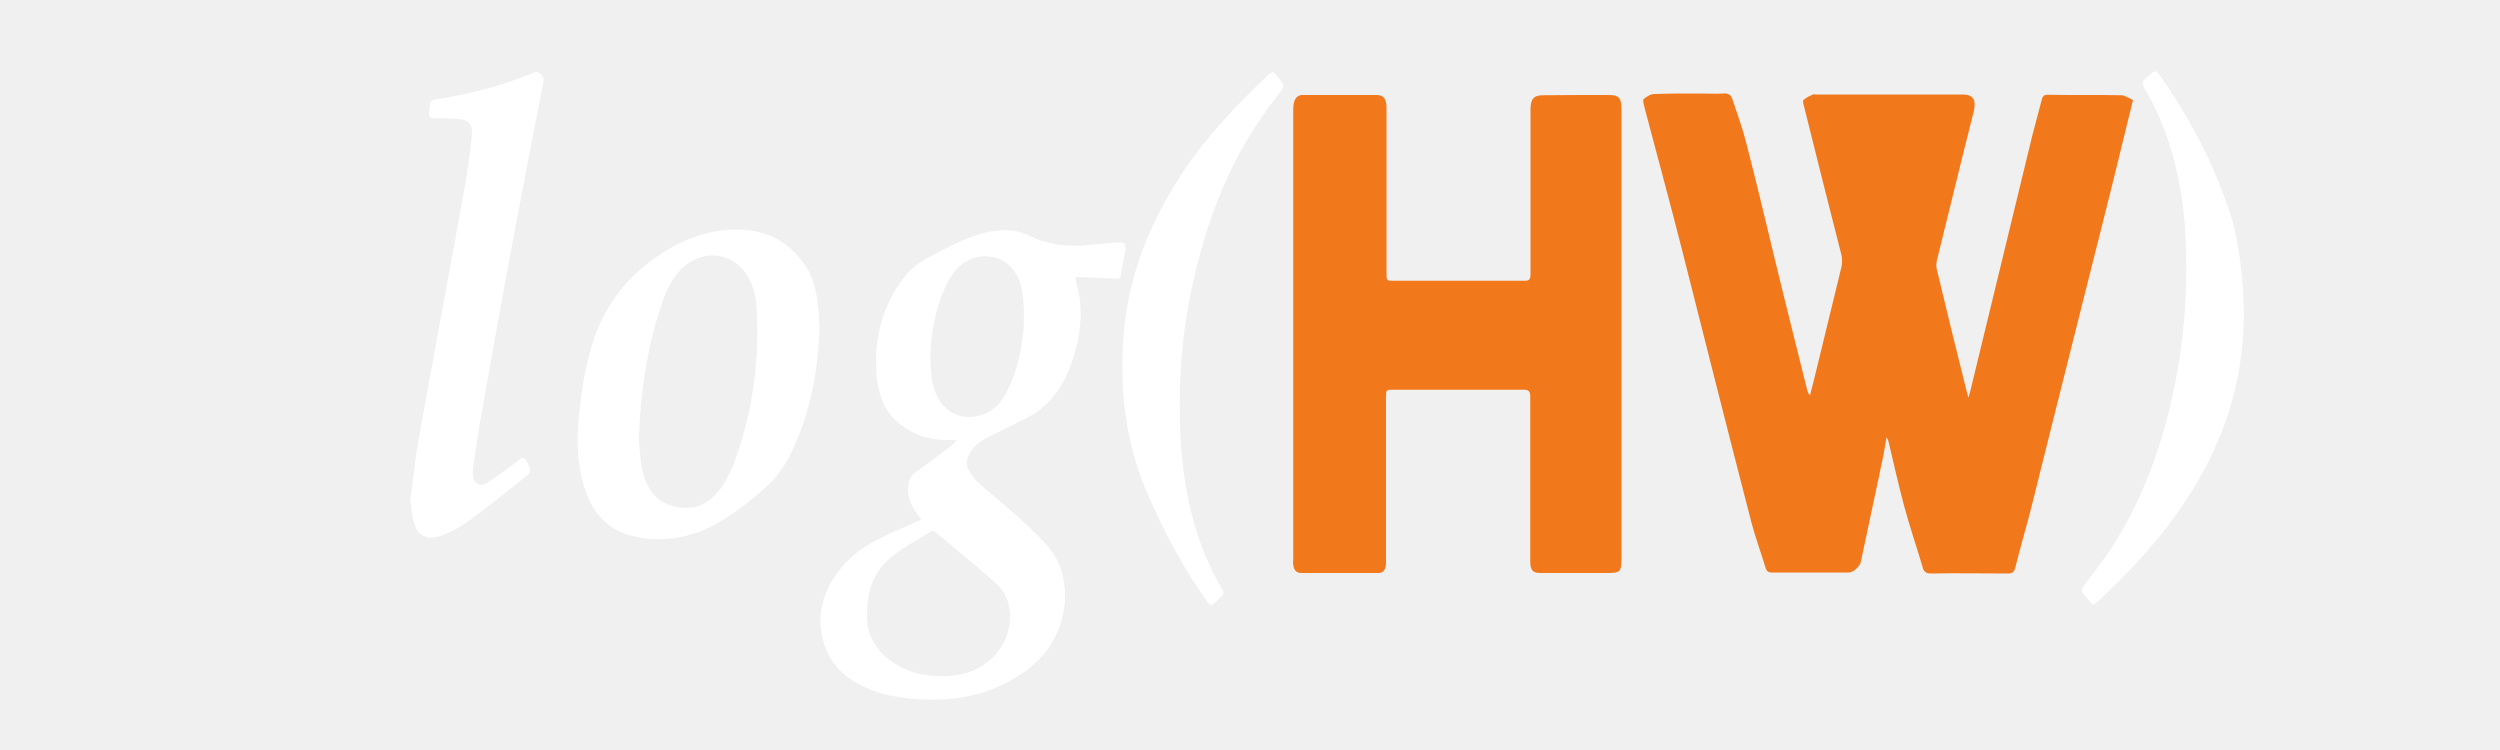
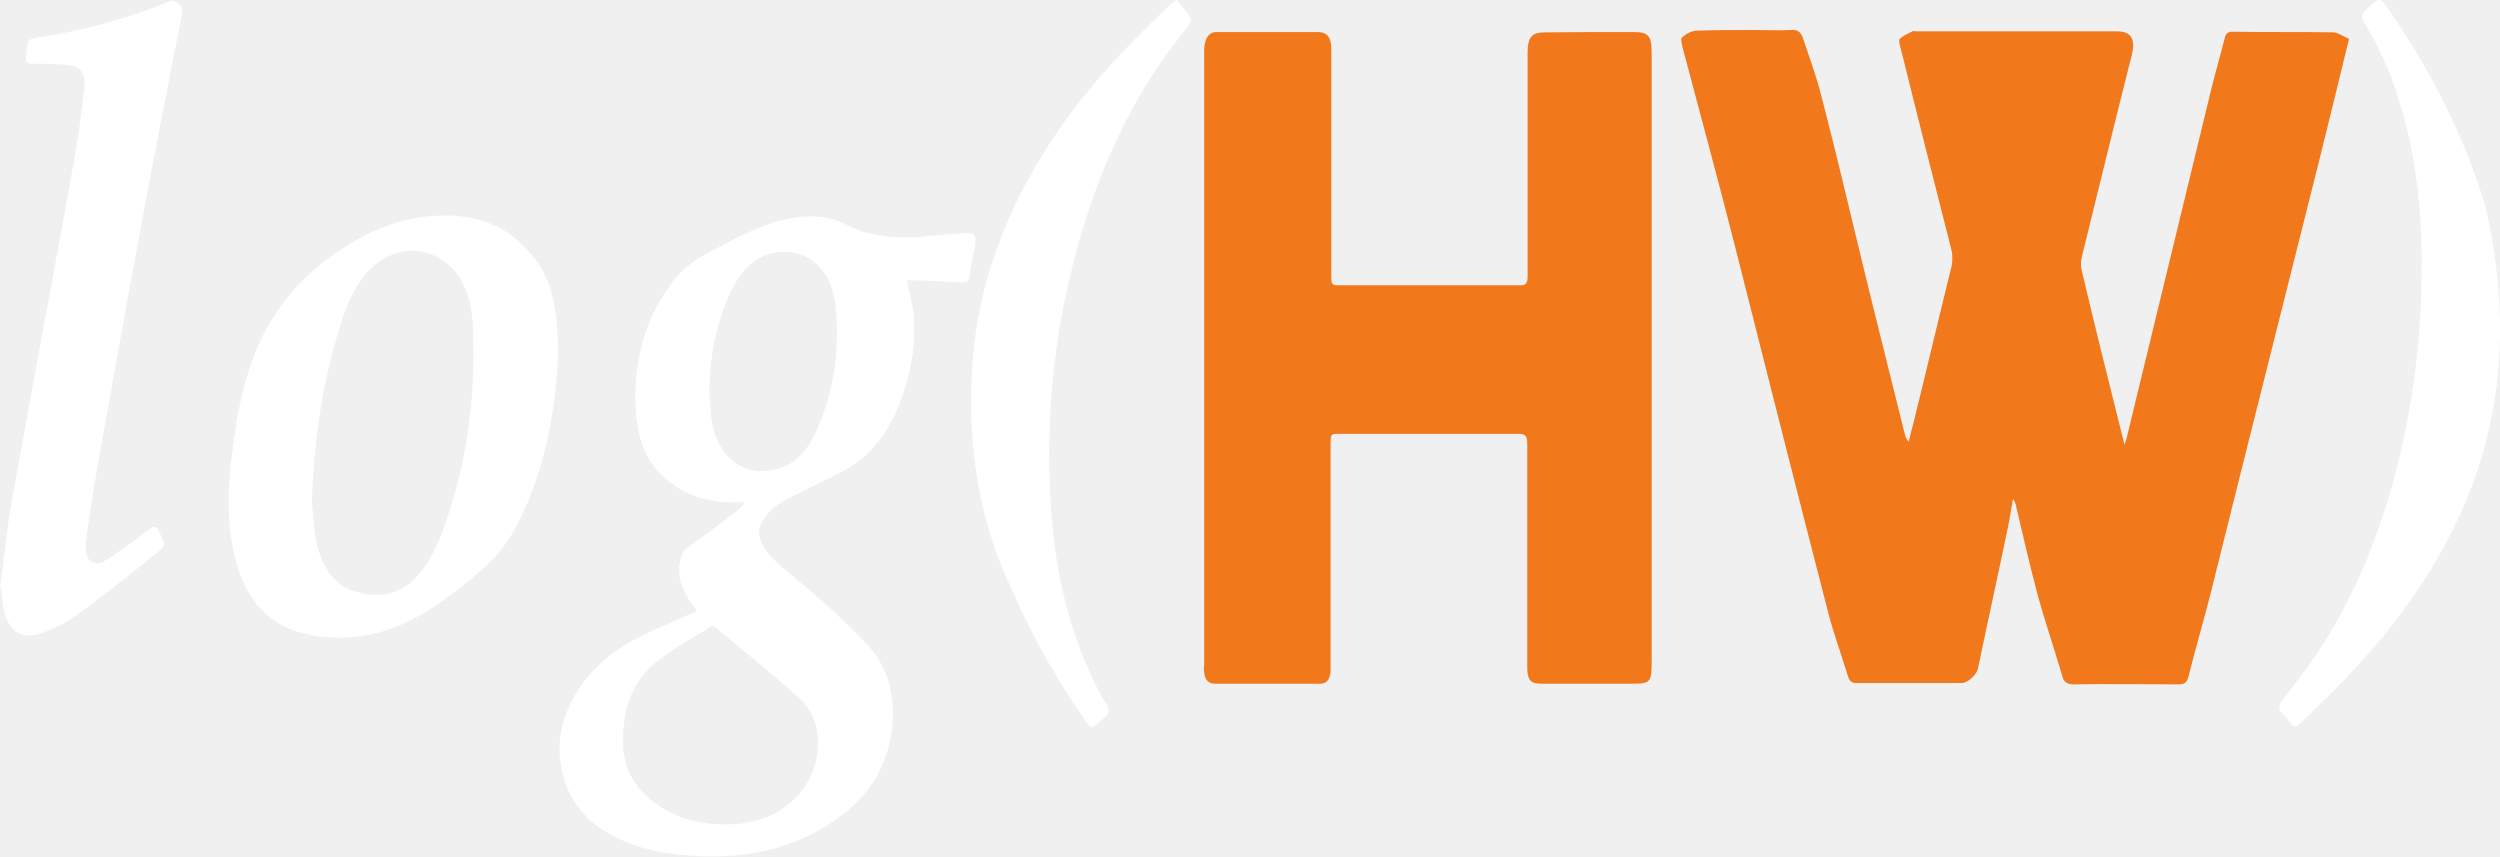
- <svg xmlns="http://www.w3.org/2000/svg" version="1.1" id="Layer_1" x="0px" y="0px" viewBox="0 0 1000 300" style="enable-background:new 0 0 1000 300;" xml:space="preserve">
+ <svg xmlns="http://www.w3.org/2000/svg" version="1.1" id="Layer_1" x="0px" y="0px" viewBox="0 48.7 733.5 251.3" style="enable-background:new 0 48.7 733.5 251.3;" xml:space="preserve">
  <style type="text/css">
	.st0{fill:#F2781C;}
	.st1{fill:#FFFFFF;}
</style>
-   <path id="XMLID_12_" class="st0" d="M853.2,40c-3,12.4-5.9,24.2-8.8,35.9c-10.5,41.9-21.1,83.7-31.5,125.6  c-2.1,8.5-4.7,17.1-6.8,25.6c-0.5,1.8-1.2,2.3-2.9,2.3c-10.3,0-20.6-0.2-30.9,0c-1.8,0-2.9-0.7-3.3-2.7c-2.4-8.2-5.2-16.2-7.4-24.5  s-4.2-17.1-6.2-25.6c-0.2-0.5-0.3-1.1-0.8-1.6c-0.6,3.6-1.2,7.3-2,10.8c-2.7,13-5.6,26.1-8.3,39.1c-0.5,1.8-3,4.1-4.8,4.1  c-10.3,0-20.8,0-31.1,0c-1.4,0-2-1.1-2.3-2.3c-1.8-5.9-3.9-11.6-5.5-17.6c-9.4-36.3-18.5-72.5-27.7-108.8c-4.8-19-10-37.9-15-56.9  c-0.3-1.2-0.9-3.4-0.5-3.7c1.2-1.1,2.9-2.1,4.4-2.1c5.8-0.2,11.4-0.2,17.1-0.2c3.5,0,7.1,0.2,10.6,0c2-0.2,3,0.7,3.6,2.7  c1.8,5.5,3.8,10.8,5.2,16.3c4.1,15.8,7.9,31.8,11.7,47.6c4.2,17.4,8.6,34.7,12.9,52.1c0.2,0.7,0.5,1.4,1.1,2.1  c0.5-2,0.9-3.7,1.4-5.5c3.8-15.3,7.4-30.7,11.2-46c0.3-1.4,0.3-3.2,0-4.6c-5-19.7-10-39.3-14.8-58.8c-0.3-1.1-0.8-2.8-0.5-3.2  c1.1-1.1,2.4-1.6,3.8-2.3c0.3-0.2,0.8,0,1.2,0c19.5,0,39.1,0,58.8,0c4.1,0,5.5,2.1,4.4,6.8c-5,19.7-9.8,39.6-14.7,59.4  c-0.3,1.1-0.3,2.3-0.2,3.2c3.9,16.5,8,33.1,12.1,49.4c0.2,0.5,0.3,1.2,0.6,2.5c0.5-1.4,0.8-2.3,0.9-3c8.2-33.9,16.5-67.9,24.7-101.8  c1.2-4.8,2.6-9.6,3.8-14.4c0.3-1.4,0.9-2,2.3-2c10,0.2,19.8,0,29.8,0.2C849.9,38.2,851.4,39.2,853.2,40z" />
-   <path id="XMLID_11_" class="st0" d="M643.1,38c4.5,0,5.5,0.9,5.5,6.2c0,29.9,0,59.7,0,89.6c0,29.5,0,59,0,88.5  c0,6.6-0.3,6.9-5.9,6.9c-8.9,0-17.9,0-26.7,0c-2.9,0-3.9-1.2-3.9-4.6c0-22,0-43.9,0-65.9c0-2.1-0.6-2.8-2.4-2.8  c-17.6,0-35.3,0-52.9,0c-2.3,0-2.4,0-2.4,3c0,21.3,0,42.8,0,64.2c0,0.9,0,1.8,0,2.5c-0.2,2.3-1.1,3.6-3,3.6c-10.3,0-20.6,0-30.9,0  c-2,0-3-1.2-3.2-3.4c-0.2-0.7,0-1.4,0-2.1c0-59.9,0-119.8,0-179.5c0-1.1,0-2.1,0.3-3.2c0.5-2,1.7-3,3.3-3c10,0,19.8,0,29.8,0  c2.7,0,3.9,1.6,3.9,5c0,22,0,43.9,0,65.9c0,3.4,0,3.4,2.7,3.4c17.6,0,35,0,52.6,0c1.8,0,2.3-0.5,2.3-2.7c0-21.9,0-43.7,0-65.6  c0-4.4,1.2-5.9,5-5.9C625.7,38,634.3,38,643.1,38z" />
-   <path id="XMLID_10_" class="st1" d="M897.3,118c1.8,33.2-8.3,61.5-25.9,86.5c-9.5,13.7-20.9,25.4-32.6,36.4c-1.2,1.1-2.1,1.1-3-0.4  c-0.6-0.9-1.2-1.6-2-2.3c-1.5-1.8-1.4-2.5,0-4.3c3.6-4.8,7.3-9.4,10.6-14.4c12.7-19.5,20.8-41.8,25.6-65.8c3-15.3,4.5-30.6,4.5-45.8  c0.2-17.8-1.7-34.7-7-51c-2.4-7.6-5.8-15.1-9.8-21.7c-0.9-1.6-0.9-2.7,0.5-3.7c4.2-3.9,3.8-4.3,7.3,0.9c11.5,16.7,20.9,35,27.3,55.3  C895.5,97.7,896.7,107.8,897.3,118z" />
+   <path id="XMLID_12_" class="st0" d="M689.2,60.1c-3,12.4-5.9,24.2-8.8,35.9c-10.5,41.9-21.1,83.7-31.5,125.6  c-2.1,8.5-4.7,17.1-6.8,25.6c-0.5,1.8-1.2,2.3-2.9,2.3c-10.3,0-20.6-0.2-30.9,0c-1.8,0-2.9-0.7-3.3-2.7c-2.4-8.2-5.2-16.2-7.4-24.5  s-4.2-17.1-6.2-25.6c-0.2-0.5-0.3-1.1-0.8-1.6c-0.6,3.6-1.2,7.3-2,10.8c-2.7,13-5.6,26.1-8.3,39.1c-0.5,1.8-3,4.1-4.8,4.1  c-10.3,0-20.8,0-31.1,0c-1.4,0-2-1.1-2.3-2.3c-1.8-5.9-3.9-11.6-5.5-17.6c-9.4-36.3-18.5-72.5-27.7-108.8c-4.8-19-10-37.9-15-56.9  c-0.3-1.2-0.9-3.4-0.5-3.7c1.2-1.1,2.9-2.1,4.4-2.1c5.8-0.2,11.4-0.2,17.1-0.2c3.5,0,7.1,0.2,10.6,0c2-0.2,3,0.7,3.6,2.7  c1.8,5.5,3.8,10.8,5.2,16.3c4.1,15.8,7.9,31.8,11.7,47.6c4.2,17.4,8.6,34.7,12.9,52.1c0.2,0.7,0.5,1.4,1.1,2.1  c0.5-2,0.9-3.7,1.4-5.5c3.8-15.3,7.4-30.7,11.2-46c0.3-1.4,0.3-3.2,0-4.6c-5-19.7-10-39.3-14.8-58.8c-0.3-1.1-0.8-2.8-0.5-3.2  c1.1-1.1,2.4-1.6,3.8-2.3c0.3-0.2,0.8,0,1.2,0c19.5,0,39.1,0,58.8,0c4.1,0,5.5,2.1,4.4,6.8c-5,19.7-9.8,39.6-14.7,59.4  c-0.3,1.1-0.3,2.3-0.2,3.2c3.9,16.5,8,33.1,12.1,49.4c0.2,0.5,0.3,1.2,0.6,2.5c0.5-1.4,0.8-2.3,0.9-3c8.2-33.9,16.5-67.9,24.7-101.8  c1.2-4.8,2.6-9.6,3.8-14.4c0.3-1.4,0.9-2,2.3-2c10,0.2,19.8,0,29.8,0.2C685.9,58.3,687.4,59.3,689.2,60.1z" />
+   <path id="XMLID_11_" class="st0" d="M479.1,58.1c4.5,0,5.5,0.9,5.5,6.2c0,29.9,0,59.7,0,89.6c0,29.5,0,59,0,88.5  c0,6.6-0.3,6.9-5.9,6.9c-8.9,0-17.9,0-26.7,0c-2.9,0-3.9-1.2-3.9-4.6c0-22,0-43.9,0-65.9c0-2.1-0.6-2.8-2.4-2.8  c-17.6,0-35.3,0-52.9,0c-2.3,0-2.4,0-2.4,3c0,21.3,0,42.8,0,64.2c0,0.9,0,1.8,0,2.5c-0.2,2.3-1.1,3.6-3,3.6c-10.3,0-20.6,0-30.9,0  c-2,0-3-1.2-3.2-3.4c-0.2-0.7,0-1.4,0-2.1c0-59.9,0-119.8,0-179.5c0-1.1,0-2.1,0.3-3.2c0.5-2,1.7-3,3.3-3c10,0,19.8,0,29.8,0  c2.7,0,3.9,1.6,3.9,5c0,22,0,43.9,0,65.9c0,3.4,0,3.4,2.7,3.4c17.6,0,35,0,52.6,0c1.8,0,2.3-0.5,2.3-2.7c0-21.9,0-43.7,0-65.6  c0-4.4,1.2-5.9,5-5.9C461.7,58.1,470.3,58.1,479.1,58.1z" />
+   <path id="XMLID_10_" class="st1" d="M733.3,138.1c1.8,33.2-8.3,61.5-25.9,86.5c-9.5,13.7-20.9,25.4-32.6,36.4  c-1.2,1.1-2.1,1.1-3-0.4c-0.6-0.9-1.2-1.6-2-2.3c-1.5-1.8-1.4-2.5,0-4.3c3.6-4.8,7.3-9.4,10.6-14.4c12.7-19.5,20.8-41.8,25.6-65.8  c3-15.3,4.5-30.6,4.5-45.8c0.2-17.8-1.7-34.7-7-51c-2.4-7.6-5.8-15.1-9.8-21.7c-0.9-1.6-0.9-2.7,0.5-3.7c4.2-3.9,3.8-4.3,7.3,0.9  c11.5,16.7,20.9,35,27.3,55.3C731.5,117.8,732.7,127.9,733.3,138.1z" />
  <g id="XMLID_4_">
    <g>
-       <path class="st1" d="M511.3,31.1c2.7,3.2,2.7,3.2,0.2,6.6c-18.3,22.6-29.2,49.8-35.3,80c-3.5,17.2-4.8,34.8-4.2,52.6    c0.6,20.1,4.1,39.6,12.6,57.4c1.2,2.7,2.6,5.2,4.1,7.6c0.9,1.6,0.9,2.7-0.5,3.7c-4.4,3.9-3.5,4.3-7.1-0.9    c-9.1-13.2-16.5-27.4-22.9-42.5c-7.1-17.2-9.8-35.4-9.2-54.4c0.8-27.2,9.8-50.6,23.8-71.8c10-15.1,22.1-27.7,34.7-39.6    c0.5-0.4,1.1-0.7,1.8-1.1C509.9,29.5,510.7,30.2,511.3,31.1z" />
+       <path class="st1" d="M347.3,51.2c2.7,3.2,2.7,3.2,0.2,6.6c-18.3,22.6-29.2,49.8-35.3,80c-3.5,17.2-4.8,34.8-4.2,52.6    c0.6,20.1,4.1,39.6,12.6,57.4c1.2,2.7,2.6,5.2,4.1,7.6c0.9,1.6,0.9,2.7-0.5,3.7c-4.4,3.9-3.5,4.3-7.1-0.9    c-9.1-13.2-16.5-27.4-22.9-42.5c-7.1-17.2-9.8-35.4-9.2-54.4c0.8-27.2,9.8-50.6,23.8-71.8c10-15.1,22.1-27.7,34.7-39.6    c0.5-0.4,1.1-0.7,1.8-1.1C345.9,49.6,346.7,50.3,347.3,51.2z" />
    </g>
-     <g>
- 	</g>
  </g>
  <g id="XMLID_2_">
    <g>
-       <path class="st1" d="M447,97c3-0.2,3.6,0.5,3,4.3c-0.5,2.7-1.2,5.3-1.5,8.2c-0.3,2-1.1,2-2.4,2c-5-0.4-9.8-0.5-14.8-0.7    c-0.3,0-0.8,0-1.2,0.2c0.6,2.7,1.2,5.2,1.7,7.8c1.4,10.3-0.6,19.9-4.2,29.1c-3.8,9.4-9.7,15.8-17.7,19.7c-5,2.5-9.8,4.8-14.7,7.3    c-2.7,1.4-5.2,3-7,5.9c-1.7,2.7-2,4.8-0.5,7.6c0.9,1.6,2,3.2,3.2,4.3c5.2,4.6,10.5,8.9,15.5,13.3c4.2,3.9,8.5,7.8,12.4,12.1    c9.4,10.3,8.5,25.9,3.6,35.9c-3.6,7.8-9.4,12.8-15.9,16.9c-11.5,7.1-23.9,9.4-37,8.9c-9.1-0.4-18.2-1.8-26.5-6.4    c-7.7-4.3-13-10.8-14.5-20.8c-1.1-6.9,0.5-13.2,3.6-19c4.7-8.5,11.4-14,19.1-17.9c5-2.5,10.2-4.6,15.1-6.9    c0.8-0.4,1.4-0.5,2.3-0.9c-1.1-1.4-2-2.5-2.7-3.7c-2-3.2-3.2-6.8-2.4-10.8c0.3-2,1.1-3.4,2.6-4.4c4.5-3.2,9.1-6.6,13.5-10    c1.1-0.7,2-1.6,2.9-3c-0.8,0-1.5,0-2.3,0c-8.2,0.2-15.9-2-22.3-8.2c-4.7-4.6-6.7-10.8-7.3-17.8c-1.1-14.9,2.6-28.3,11.2-39.3    c3.2-4.1,7.1-6.4,11.4-8.7c7.1-3.7,14.2-7.6,22-9.2c5.9-1.2,11.8-1.1,17.3,1.8c6.2,3.2,12.7,3.7,19.4,3.7    C436.9,97.7,442,97.4,447,97z M403.3,155.5c5.3-11.4,7.1-23.8,5.9-36.6c-1.2-14.4-12-18.3-20-15.6c-5.3,1.8-8.6,6.2-11.2,11.7    c-3.9,8.9-5.8,18.5-5.9,28.4c0.2,2.5,0.3,4.8,0.5,7.1c1.2,11.6,9.2,18.3,18.9,15.8C396.9,165.2,400.7,161.1,403.3,155.5z     M403.6,250.9c1.4-7.3-0.6-13.5-5.5-17.8c-7.9-7.1-16.1-13.7-24.1-20.4c-0.3-0.4-1.1-0.4-1.5-0.2c-5.3,3.4-10.9,6.2-15.9,10.3    c-6.4,5.2-9.8,12.4-9.8,23.1c-0.2,8.5,4.1,15.1,11.1,19.5c5,3.2,10.3,4.6,16.1,5c6.8,0.4,13.6-0.5,19.7-4.6    C398.6,262.3,402.2,257.6,403.6,250.9z" />
+       <path class="st1" d="M283,117.1c3-0.2,3.6,0.5,3,4.3c-0.5,2.7-1.2,5.3-1.5,8.2c-0.3,2-1.1,2-2.4,2c-5-0.4-9.8-0.5-14.8-0.7    c-0.3,0-0.8,0-1.2,0.2c0.6,2.7,1.2,5.2,1.7,7.8c1.4,10.3-0.6,19.9-4.2,29.1c-3.8,9.4-9.7,15.8-17.7,19.7c-5,2.5-9.8,4.8-14.7,7.3    c-2.7,1.4-5.2,3-7,5.9c-1.7,2.7-2,4.8-0.5,7.6c0.9,1.6,2,3.2,3.2,4.3c5.2,4.6,10.5,8.9,15.5,13.3c4.2,3.9,8.5,7.8,12.4,12.1    c9.4,10.3,8.5,25.9,3.6,35.9c-3.6,7.8-9.4,12.8-15.9,16.9c-11.5,7.1-23.9,9.4-37,8.9c-9.1-0.4-18.2-1.8-26.5-6.4    c-7.7-4.3-13-10.8-14.5-20.8c-1.1-6.9,0.5-13.2,3.6-19c4.7-8.5,11.4-14,19.1-17.9c5-2.5,10.2-4.6,15.1-6.9    c0.8-0.4,1.4-0.5,2.3-0.9c-1.1-1.4-2-2.5-2.7-3.7c-2-3.2-3.2-6.8-2.4-10.8c0.3-2,1.1-3.4,2.6-4.4c4.5-3.2,9.1-6.6,13.5-10    c1.1-0.7,2-1.6,2.9-3c-0.8,0-1.5,0-2.3,0c-8.2,0.2-15.9-2-22.3-8.2c-4.7-4.6-6.7-10.8-7.3-17.8c-1.1-14.9,2.6-28.3,11.2-39.3    c3.2-4.1,7.1-6.4,11.4-8.7c7.1-3.7,14.2-7.6,22-9.2c5.9-1.2,11.8-1.1,17.3,1.8c6.2,3.2,12.7,3.7,19.4,3.7    C272.9,117.8,278,117.5,283,117.1z M239.3,175.6c5.3-11.4,7.1-23.8,5.9-36.6c-1.2-14.4-12-18.3-20-15.6    c-5.3,1.8-8.6,6.2-11.2,11.7c-3.9,8.9-5.8,18.5-5.9,28.4c0.2,2.5,0.3,4.8,0.5,7.1c1.2,11.6,9.2,18.3,18.9,15.8    C232.9,185.3,236.7,181.2,239.3,175.6z M239.6,271c1.4-7.3-0.6-13.5-5.5-17.8c-7.9-7.1-16.1-13.7-24.1-20.4    c-0.3-0.4-1.1-0.4-1.5-0.2c-5.3,3.4-10.9,6.2-15.9,10.3c-6.4,5.2-9.8,12.4-9.8,23.1c-0.2,8.5,4.1,15.1,11.1,19.5    c5,3.2,10.3,4.6,16.1,5c6.8,0.4,13.6-0.5,19.7-4.6C234.6,282.4,238.2,277.7,239.6,271z" />
    </g>
-     <g>
- 	</g>
  </g>
  <g id="XMLID_1_">
    <g>
-       <path class="st1" d="M327.3,123.1c0.3,2.8,0.3,5.7,0.5,8c-0.6,17.9-3.8,34.3-11.1,49.6c-2.9,6-6.5,11-11.4,15.1    c-7.4,6.4-15.1,12.4-23.8,16.2c-9.4,3.9-19.2,4.8-28.9,2.3c-11.1-2.8-17.4-11.4-20.1-24c-1.8-8.4-1.7-16.9-0.8-25.4    c1.1-9.4,2.4-18.7,5.3-27.5c4.5-14.6,12.9-25.4,23.9-33.4c11.1-8.2,23-12.8,36.2-12.1c8.9,0.5,17,3.9,23.2,11.9    C324.8,108.9,326.6,115.7,327.3,123.1z M292.7,187.4c8-20.1,11.1-41.4,10-63.6c-0.3-5.3-1.5-10.7-4.7-14.9    c-6.2-8-16.5-8.9-24.1-2.5c-4.2,3.6-7,8.7-8.9,14.2c-5.9,17.2-8.8,35.2-9.5,55.3c0.3,2.7,0.5,6.9,1.2,11c1.4,7.3,4.7,13,11.1,15.1    c7,2.3,13.8,1.4,19.1-5C289.2,194.6,291.1,191,292.7,187.4z" />
+       <path class="st1" d="M163.3,143.2c0.3,2.8,0.3,5.7,0.5,8c-0.6,17.9-3.8,34.3-11.1,49.6c-2.9,6-6.5,11-11.4,15.1    c-7.4,6.4-15.1,12.4-23.8,16.2c-9.4,3.9-19.2,4.8-28.9,2.3c-11.1-2.8-17.4-11.4-20.1-24c-1.8-8.4-1.7-16.9-0.8-25.4    c1.1-9.4,2.4-18.7,5.3-27.5c4.5-14.6,12.9-25.4,23.9-33.4c11.1-8.2,23-12.8,36.2-12.1c8.9,0.5,17,3.9,23.2,11.9    C160.8,129,162.6,135.8,163.3,143.2z M128.7,207.5c8-20.1,11.1-41.4,10-63.6c-0.3-5.3-1.5-10.7-4.7-14.9c-6.2-8-16.5-8.9-24.1-2.5    c-4.2,3.6-7,8.7-8.9,14.2c-5.9,17.2-8.8,35.2-9.5,55.3c0.3,2.7,0.5,6.9,1.2,11c1.4,7.3,4.7,13,11.1,15.1c7,2.3,13.8,1.4,19.1-5    C125.2,214.7,127.1,211.1,128.7,207.5z" />
    </g>
-     <g>
- 	</g>
  </g>
-   <path id="XMLID_3_" class="st1" d="M216.6,30c0.9,0.7,0.9,1.6,0.8,2.7c-4.1,20.8-8.2,41.8-12.1,62.7c-4.7,25.1-9.2,50.3-13.6,75.3  c-0.9,5.3-1.7,10.7-2.4,16.2c-0.3,2.3-0.5,5,1.4,6.4c1.8,1.4,3.6,0.2,5.3-0.9c3.9-2.7,7.9-5.5,11.7-8.5c1.4-1.1,2.1-1.1,3,0.7  c2,4.1,2.1,4.1-1.4,6.8c-7.4,5.9-14.8,11.9-22.4,17.4c-3.2,2.3-7,4.3-10.6,5.5c-6.7,2.3-10.5-0.9-11.5-8.9c-0.2-1.4-0.3-3-0.5-4.4  c-0.2,0-0.2,0-0.3,0c1.2-8.5,2-17.2,3.5-25.6c5.9-32.9,12.1-65.6,18-98.4c1.4-7.3,2.3-14.7,3.2-22.2c0.6-4.6-1.1-6.8-4.8-7.1  c-3.5-0.4-7-0.4-10.3-0.4c-1.7,0-2.3-0.7-2-2.5c0.2-0.9,0.3-1.8,0.3-2.7c0.2-1.4,0.9-2.1,2-2.3c13.6-2,27-5.5,39.8-10.8  C215.1,28.4,215.7,29.3,216.6,30z" />
+   <path id="XMLID_3_" class="st1" d="M52.6,50.1c0.9,0.7,0.9,1.6,0.8,2.7c-4.1,20.8-8.2,41.8-12.1,62.7c-4.7,25.1-9.2,50.3-13.6,75.3  c-0.9,5.3-1.7,10.7-2.4,16.2c-0.3,2.3-0.5,5,1.4,6.4c1.8,1.4,3.6,0.2,5.3-0.9c3.9-2.7,7.9-5.5,11.7-8.5c1.4-1.1,2.1-1.1,3,0.7  c2,4.1,2.1,4.1-1.4,6.8c-7.4,5.9-14.8,11.9-22.4,17.4c-3.2,2.3-7,4.3-10.6,5.5c-6.7,2.3-10.5-0.9-11.5-8.9c-0.2-1.4-0.3-3-0.5-4.4  c-0.2,0-0.2,0-0.3,0c1.2-8.5,2-17.2,3.5-25.6c5.9-32.9,12.1-65.6,18-98.4c1.4-7.3,2.3-14.7,3.2-22.2c0.6-4.6-1.1-6.8-4.8-7.1  c-3.5-0.4-7-0.4-10.3-0.4c-1.7,0-2.3-0.7-2-2.5c0.2-0.9,0.3-1.8,0.3-2.7c0.2-1.4,0.9-2.1,2-2.3c13.6-2,27-5.5,39.8-10.8  C51.1,48.5,51.7,49.4,52.6,50.1z" />
</svg>
